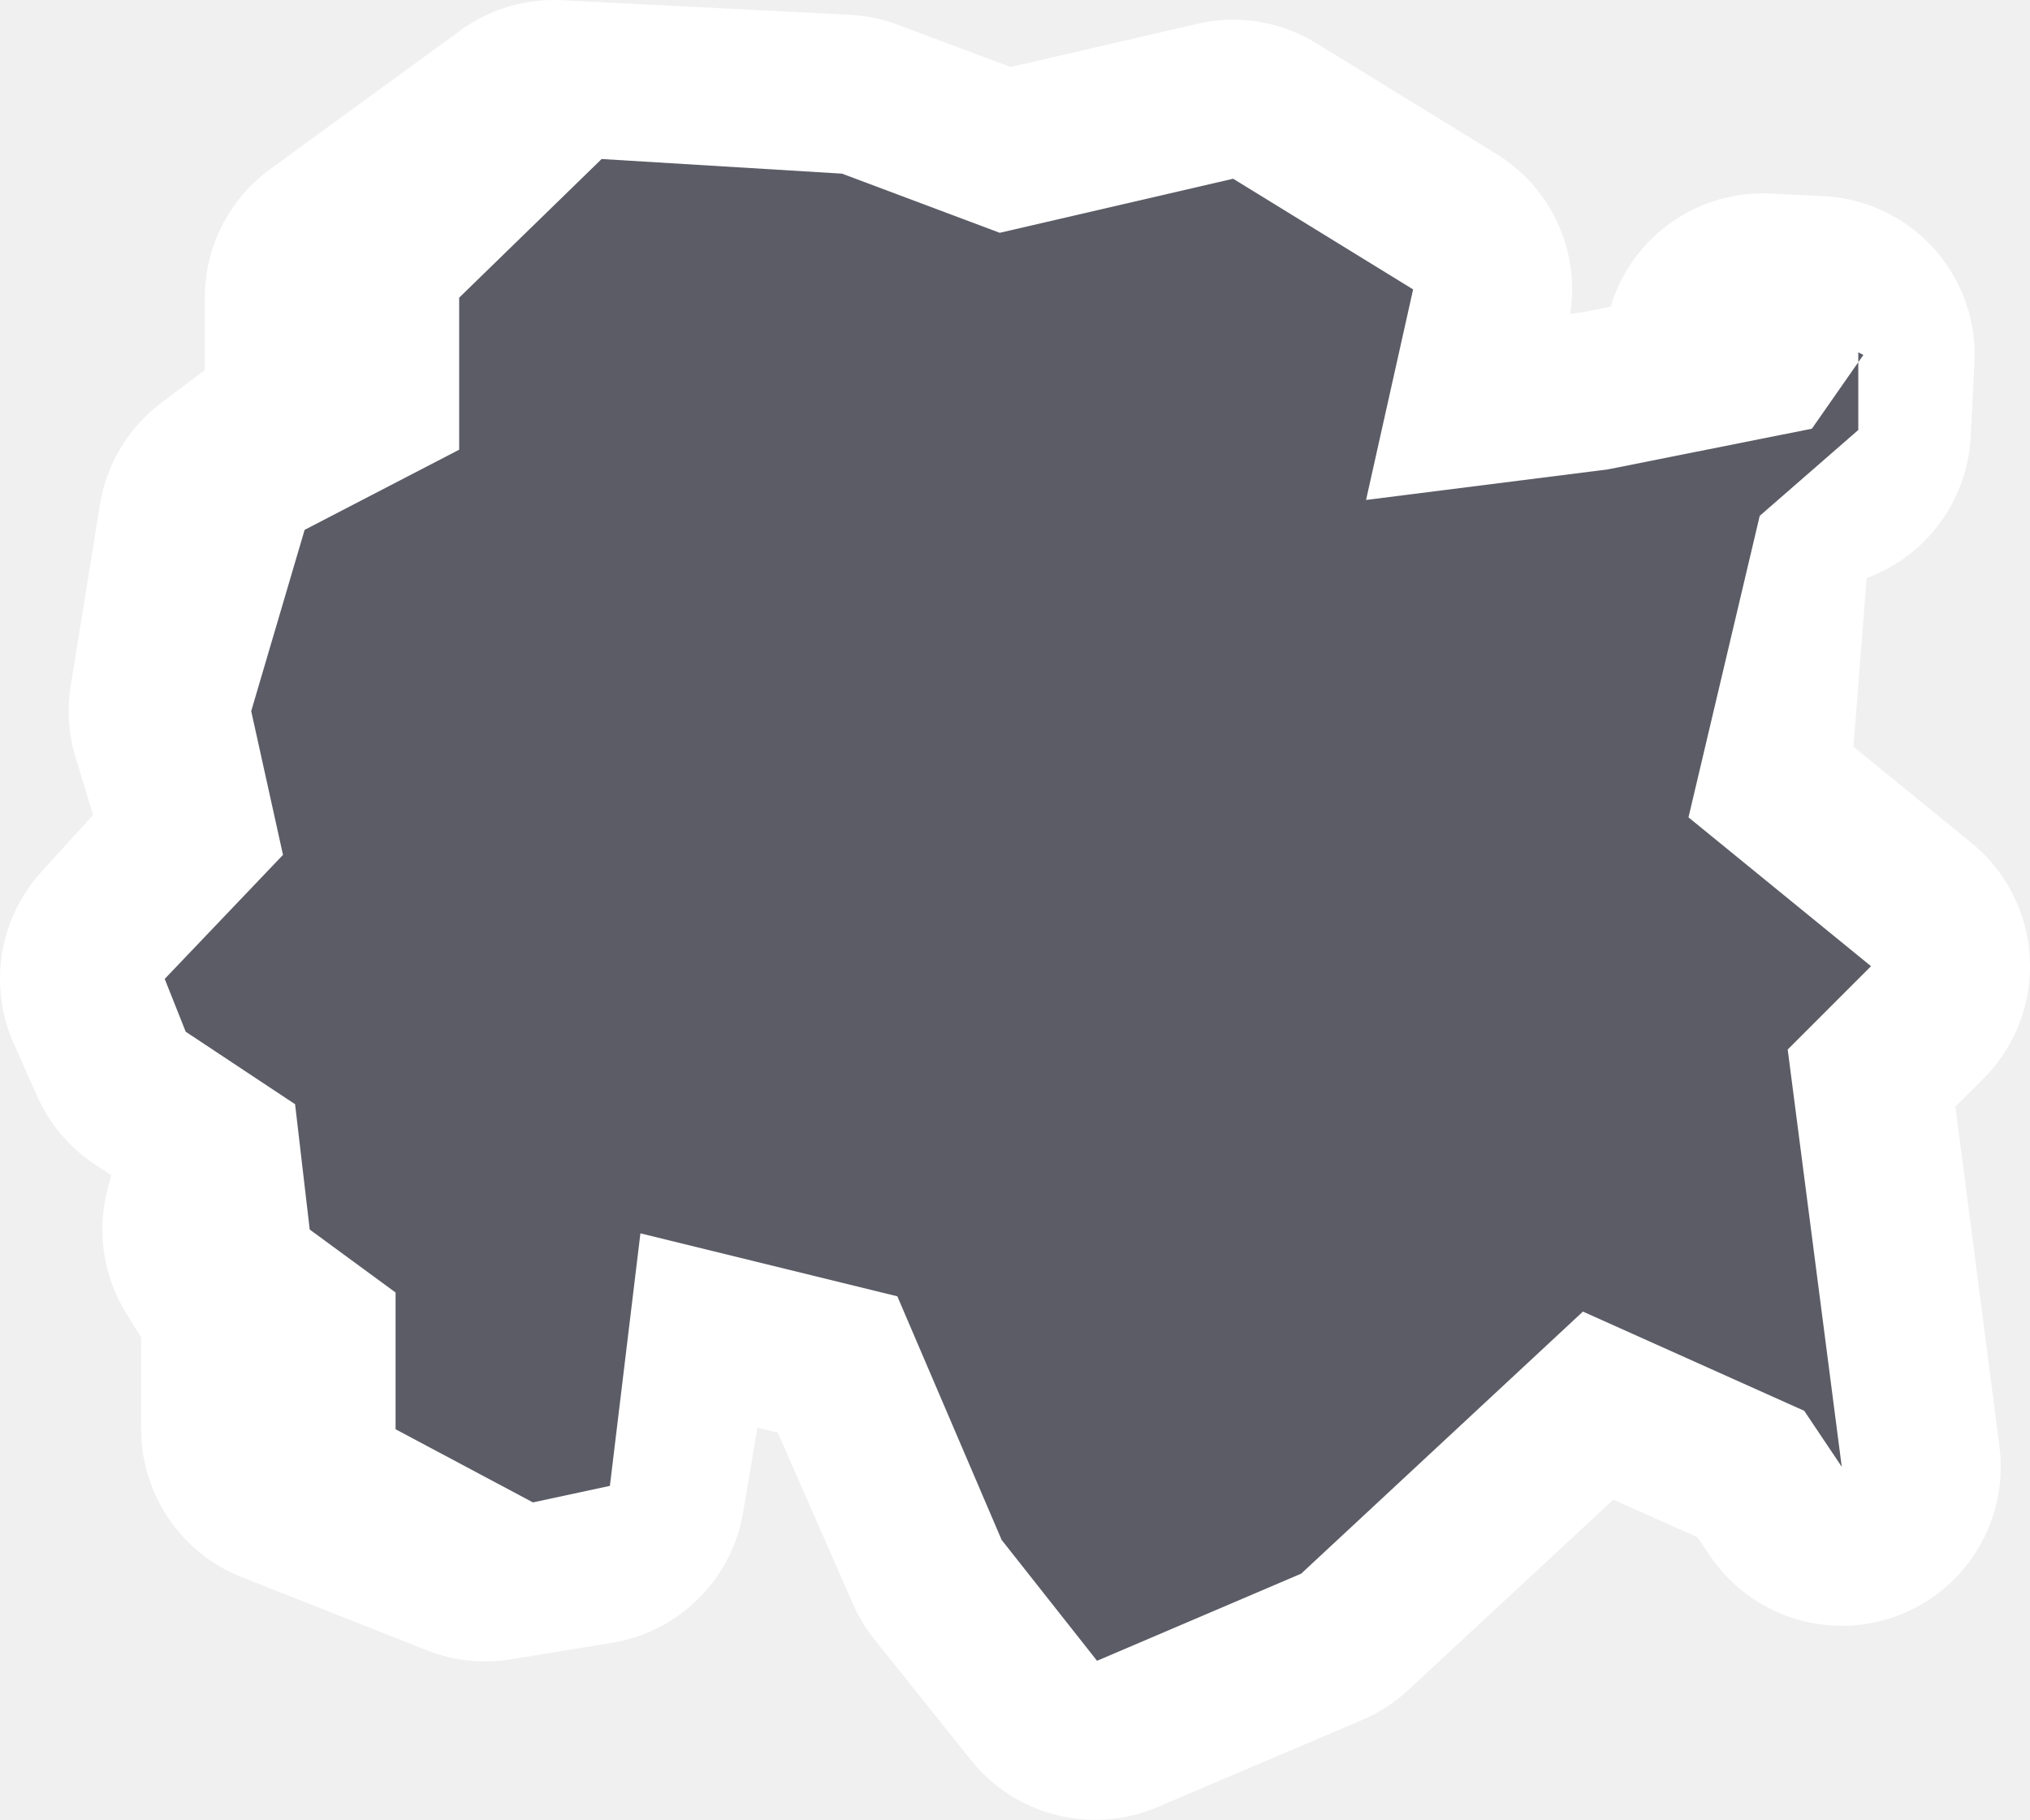
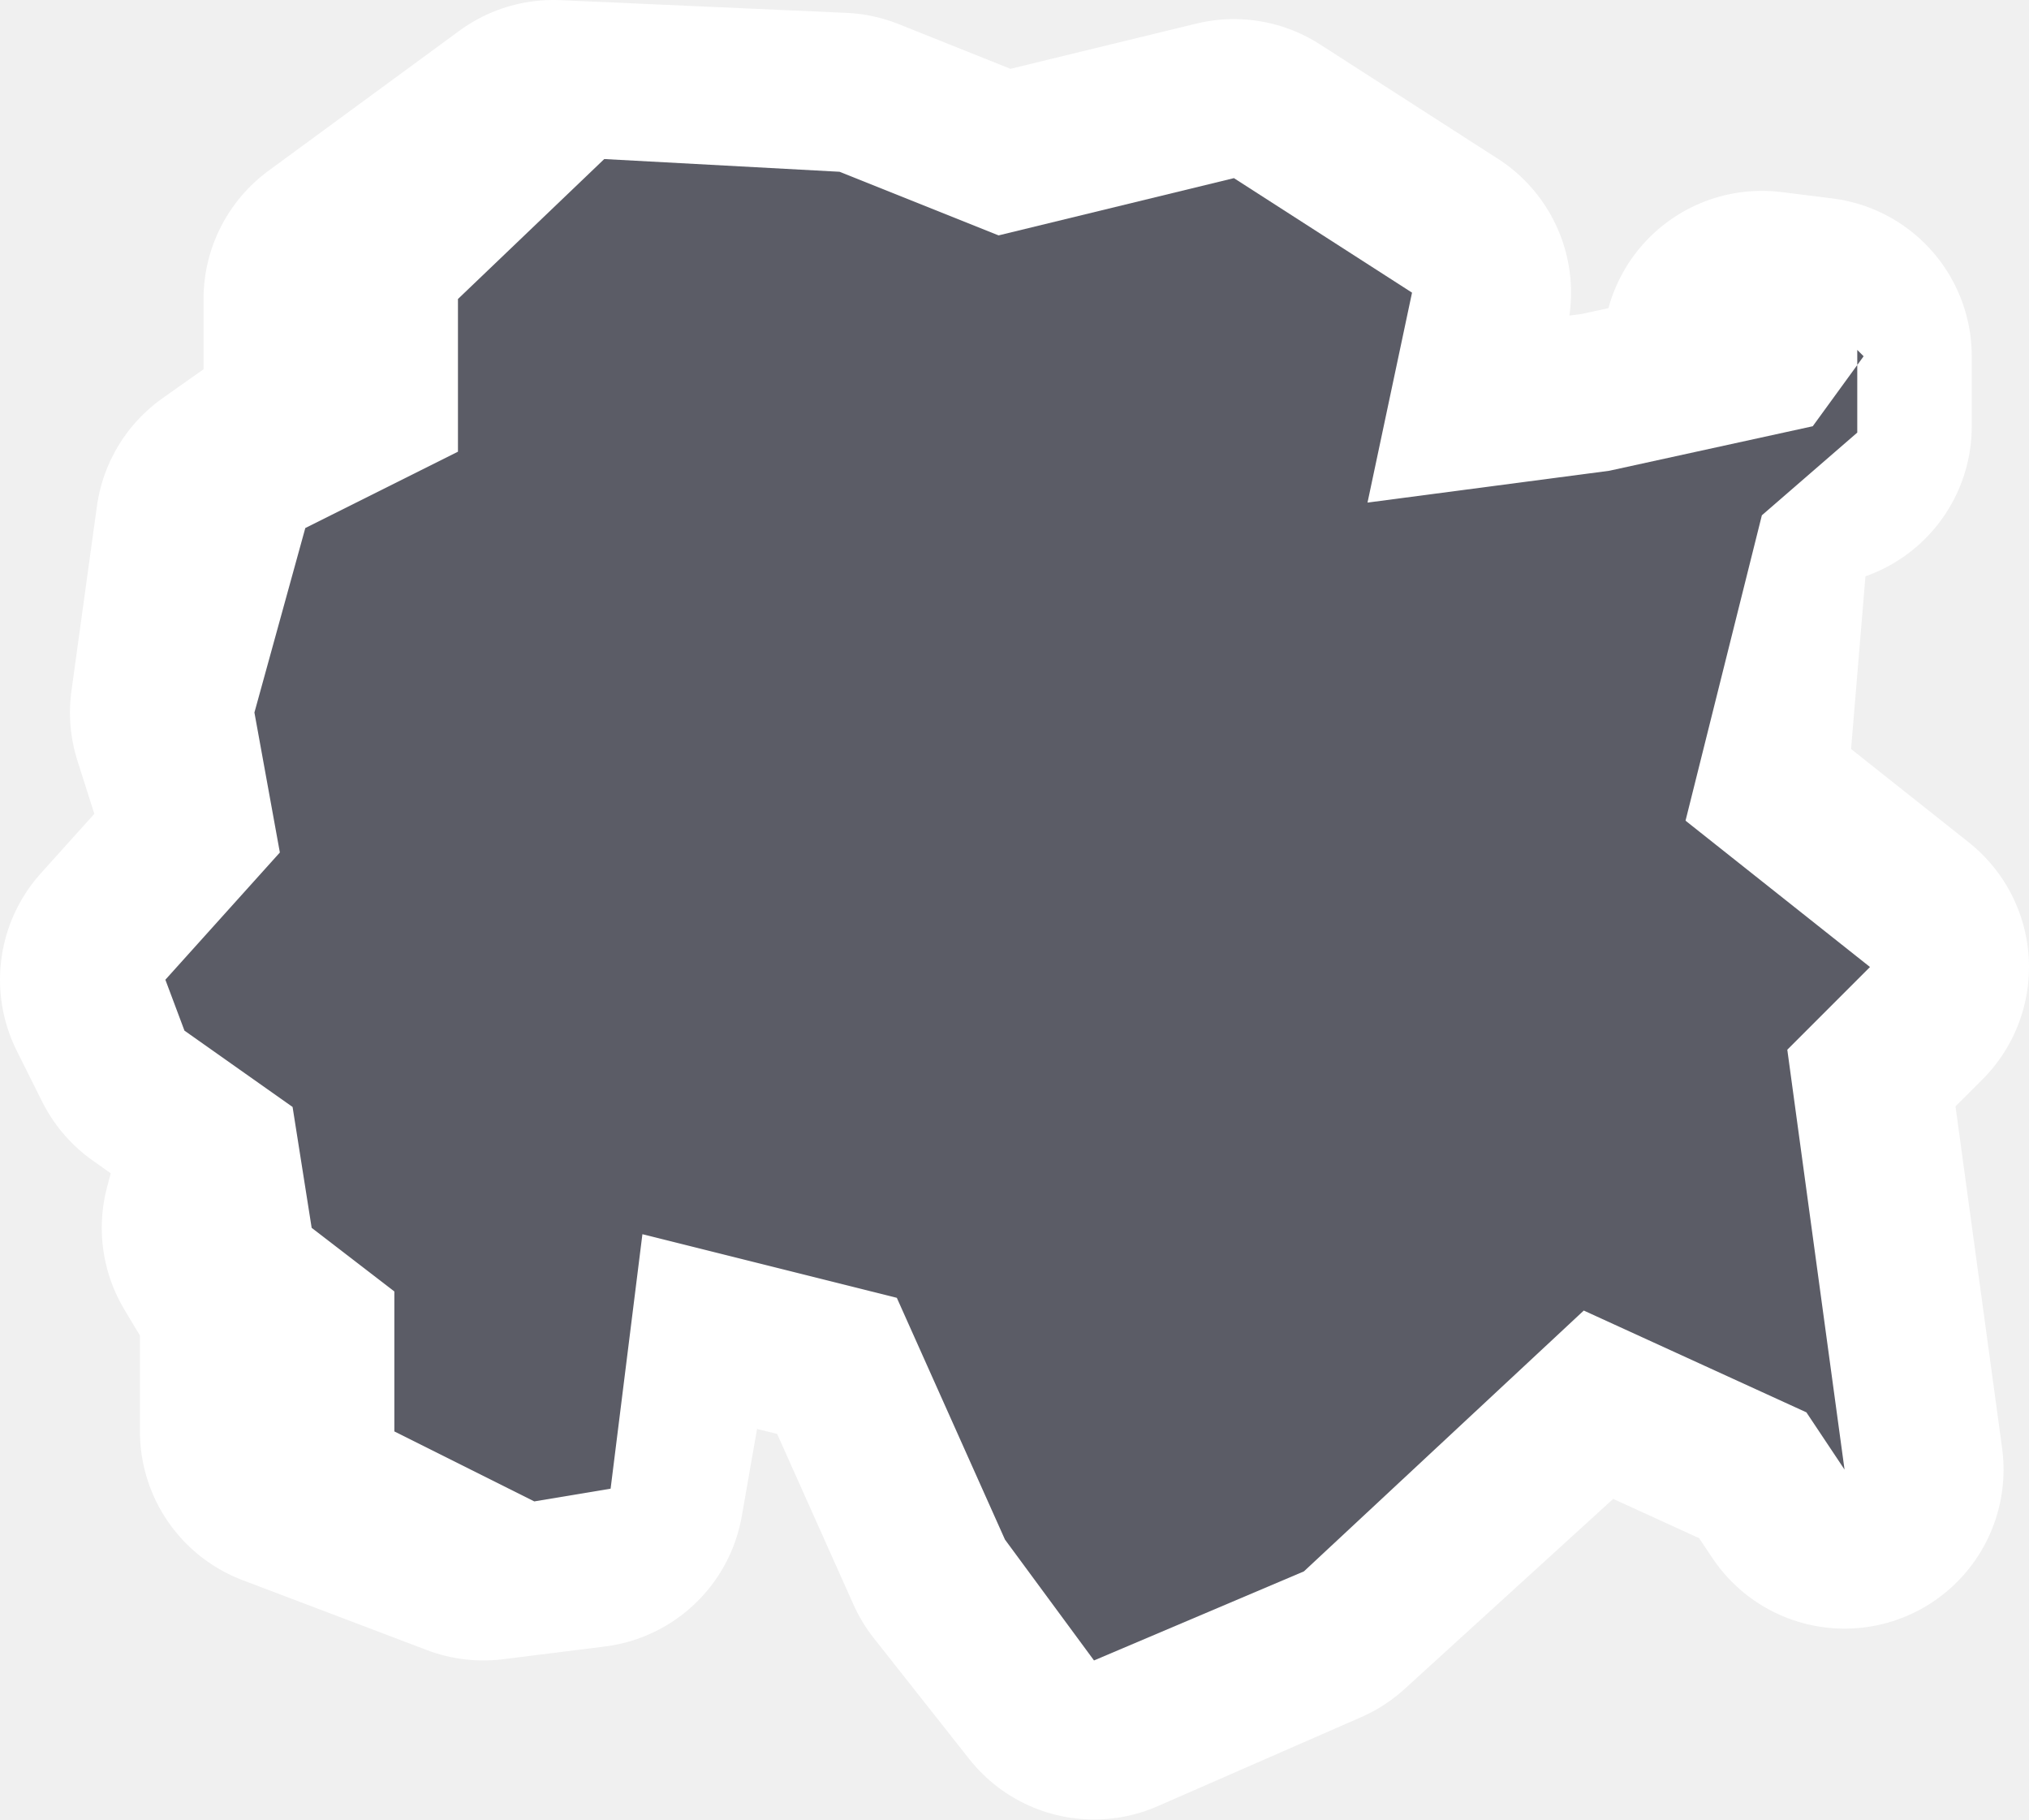
- <svg xmlns="http://www.w3.org/2000/svg" id="Layer_2" data-name="Layer 2" viewBox="0 0 31.92 28.61">
-   <defs>
-     <style>.cls-1{fill:none;stroke:#fff;stroke-linecap:round;stroke-linejoin:round;stroke-width:5px;}.cls-2{fill:#5b5c66;}</style>
-   </defs>
-   <polygon class="cls-1" points="28.49 6.74 25.28 7.38 21.48 7.86 22.22 4.55 19.39 2.81 15.72 3.66 13.24 2.73 8.71 2.5 5.72 4.68 5.72 7.07 4.04 8.33 3.58 11.18 4.27 13.44 2.5 15.39 2.87 16.22 4.62 17.36 4.11 19.33 4.72 20.32 4.72 22.47 7.63 23.62 9.22 23.36 9.89 19.39 14.02 20.38 15.7 24.21 17.22 26.11 20.44 24.74 24.88 20.62 28.37 22.18 28.96 23.06 28.11 16.5 29.42 15.19 26.55 12.85 26.92 8.11 27.72 6.76 27.72 5.54 28.55 5.58 28.49 6.74" />
-   <polygon class="cls-2" points="28.49 6.74 25.28 7.38 21.48 7.86 22.22 4.55 19.39 2.81 15.72 3.66 13.24 2.73 9.46 2.5 7.22 4.68 7.22 7.07 4.79 8.33 3.95 11.18 4.45 13.44 2.59 15.39 2.92 16.22 4.64 17.36 4.87 19.33 6.22 20.32 6.22 22.47 8.38 23.62 9.59 23.36 10.07 19.39 14.11 20.38 15.75 24.21 17.25 26.11 20.46 24.74 24.89 20.62 28.37 22.18 28.96 23.06 28.11 16.5 29.42 15.19 26.55 12.85 27.67 8.11 29.22 6.76 29.22 5.54 29.3 5.58 28.49 6.74" />
+ <svg xmlns="http://www.w3.org/2000/svg" version="1.1" id="Layer_2" x="0px" y="0px" width="31.9px" height="28.6px" viewBox="0 0 31.9 28.6" style="enable-background:new 0 0 31.9 28.6;" xml:space="preserve">
+   <style type="text/css">
+ 	.st0{fill:none;stroke:#FFFFFF;stroke-width:5;stroke-linecap:round;stroke-linejoin:round;}
+ 	.st1{fill:#5B5C66;}
+ </style>
+   <polygon class="st0" points="28.5,6.7 25.3,7.4 21.5,7.9 22.2,4.6 19.4,2.8 15.7,3.7 13.2,2.7 8.7,2.5 5.7,4.7 5.7,7.1 4,8.3   3.6,11.2 4.3,13.4 2.5,15.4 2.9,16.2 4.6,17.4 4.1,19.3 4.7,20.3 4.7,22.5 7.6,23.6 9.2,23.4 9.9,19.4 14,20.4 15.7,24.2 17.2,26.1   20.4,24.7 24.9,20.6 28.4,22.2 29,23.1 28.1,16.5 29.4,15.2 26.5,12.9 26.9,8.1 27.7,6.8 27.7,5.5 28.5,5.6 " />
+   <polygon class="st1" points="28.5,6.7 25.3,7.4 21.5,7.9 22.2,4.6 19.4,2.8 15.7,3.7 13.2,2.7 9.5,2.5 7.2,4.7 7.2,7.1 4.8,8.3   4,11.2 4.4,13.4 2.6,15.4 2.9,16.2 4.6,17.4 4.9,19.3 6.2,20.3 6.2,22.5 8.4,23.6 9.6,23.4 10.1,19.4 14.1,20.4 15.8,24.2   17.2,26.1 20.5,24.7 24.9,20.6 28.4,22.2 29,23.1 28.1,16.5 29.4,15.2 26.5,12.9 27.7,8.1 29.2,6.8 29.2,5.5 29.3,5.6 " />
</svg>
